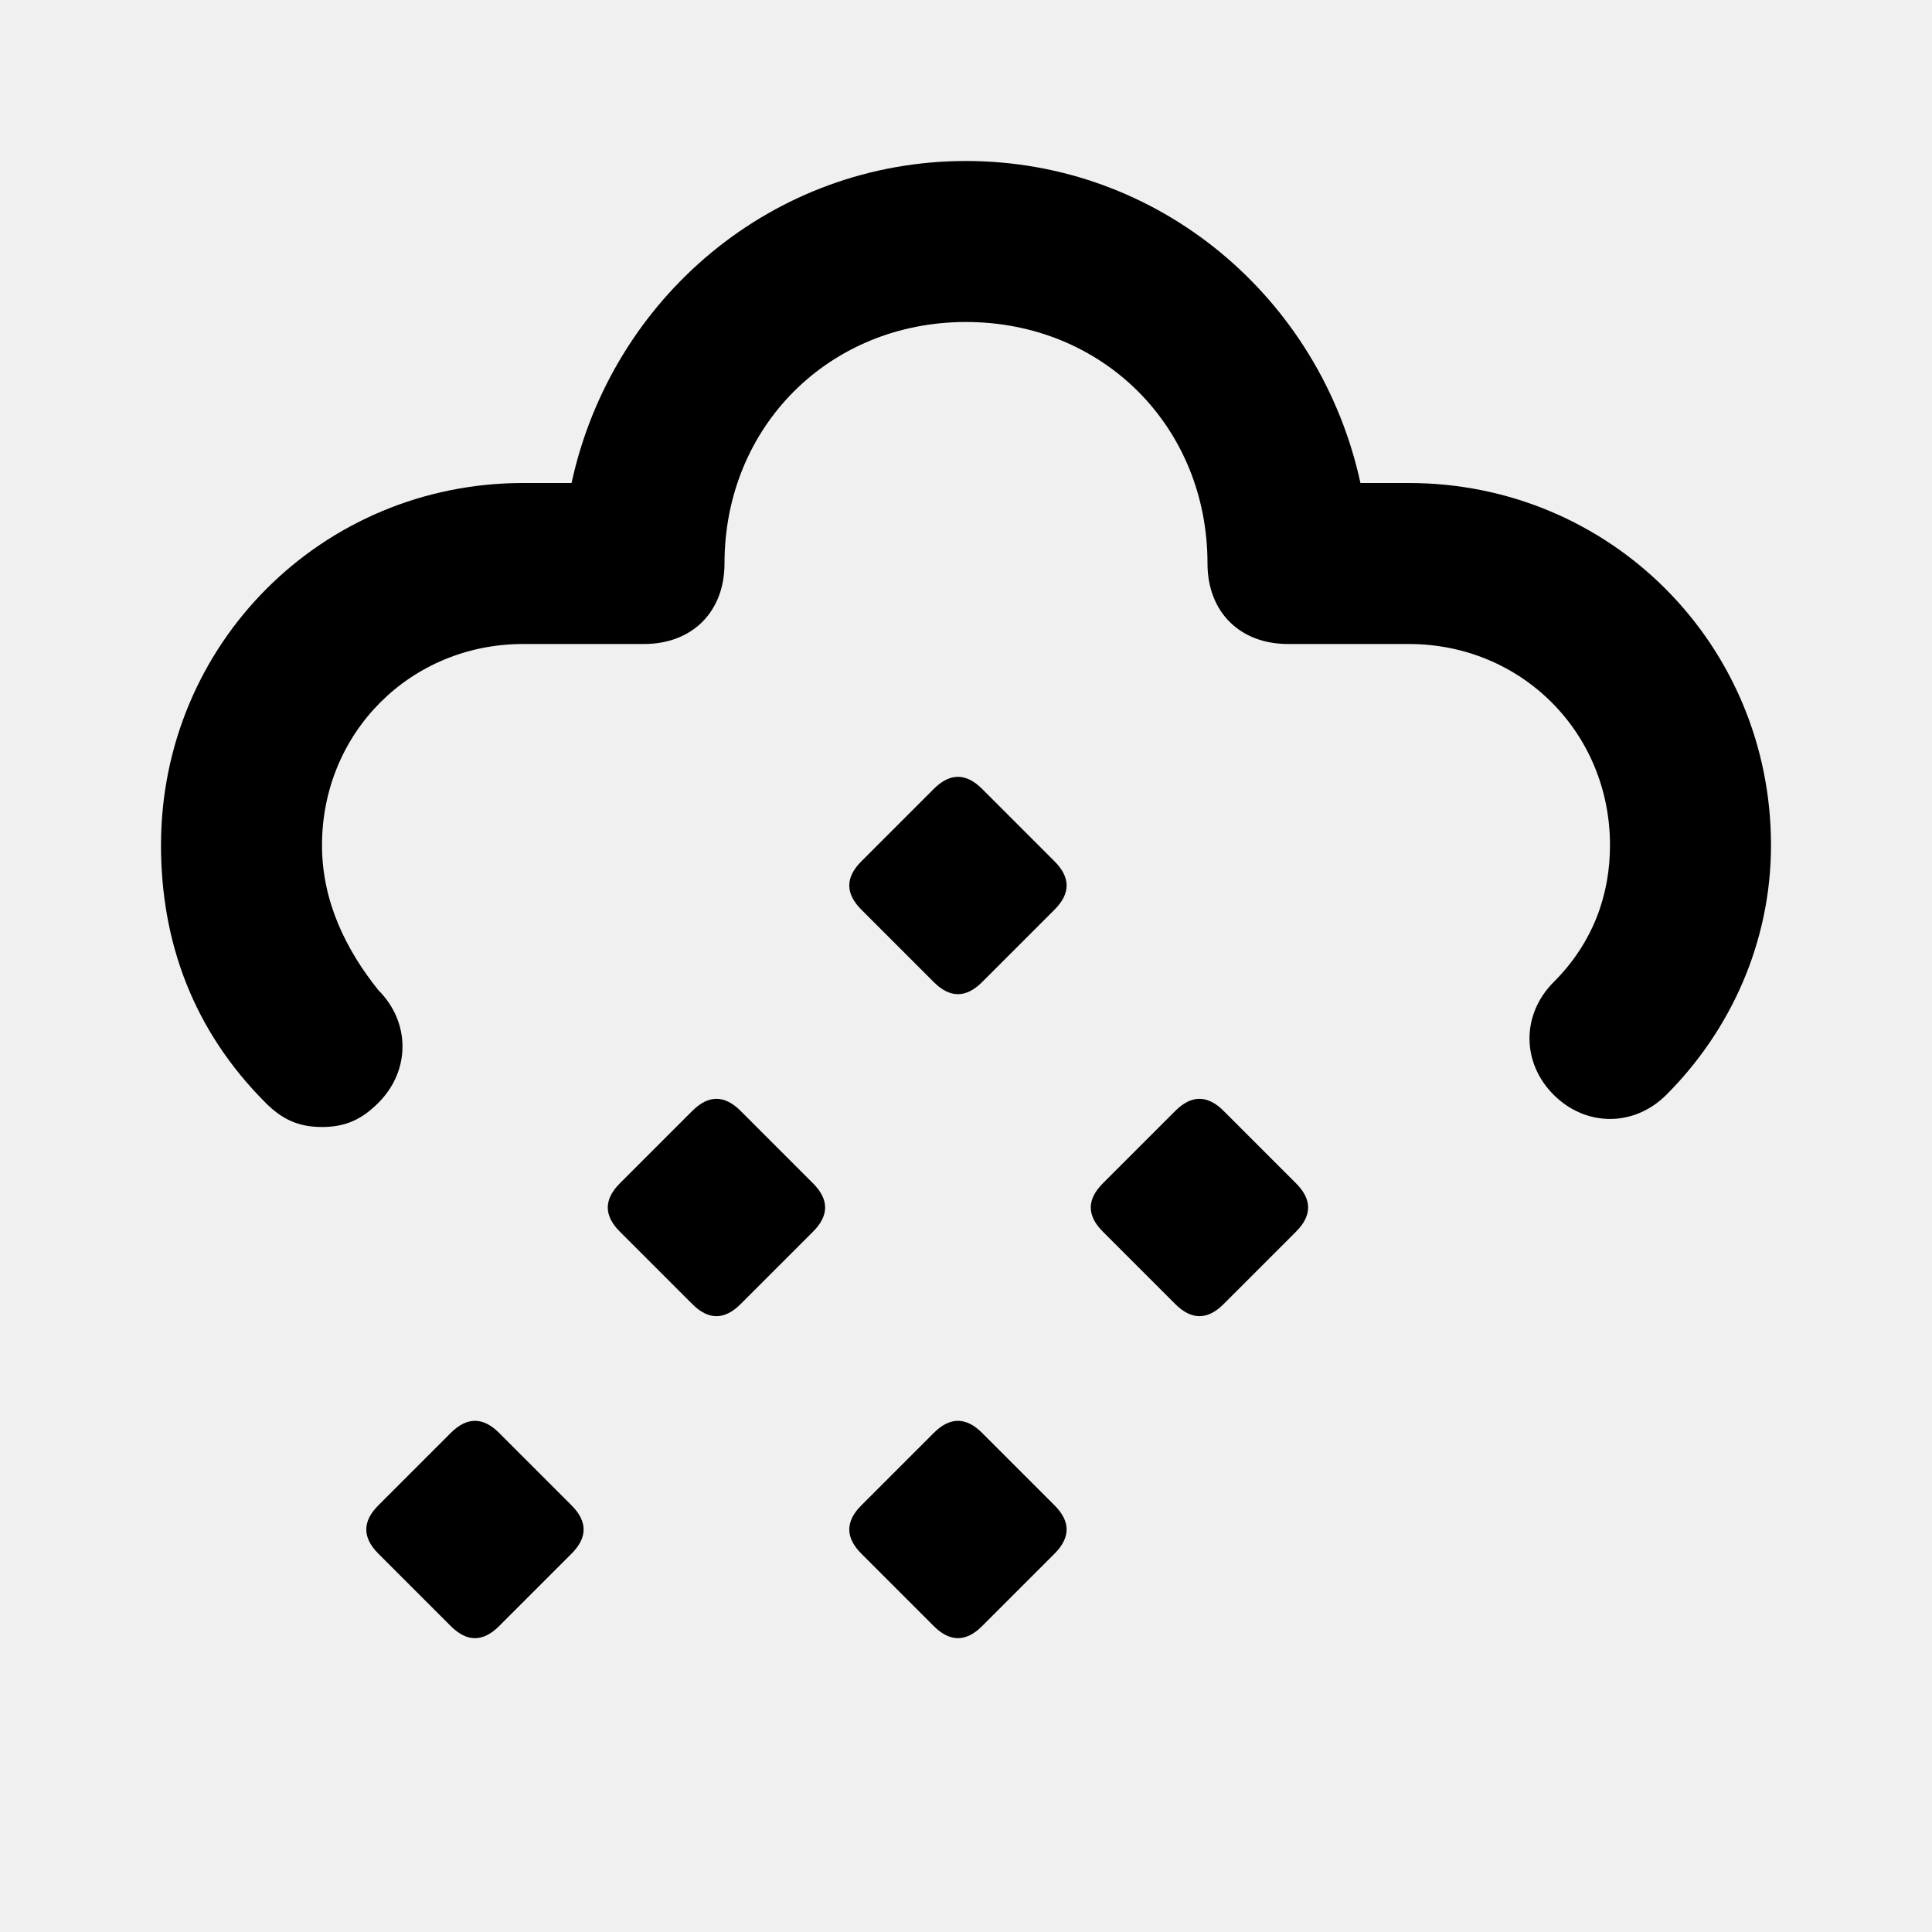
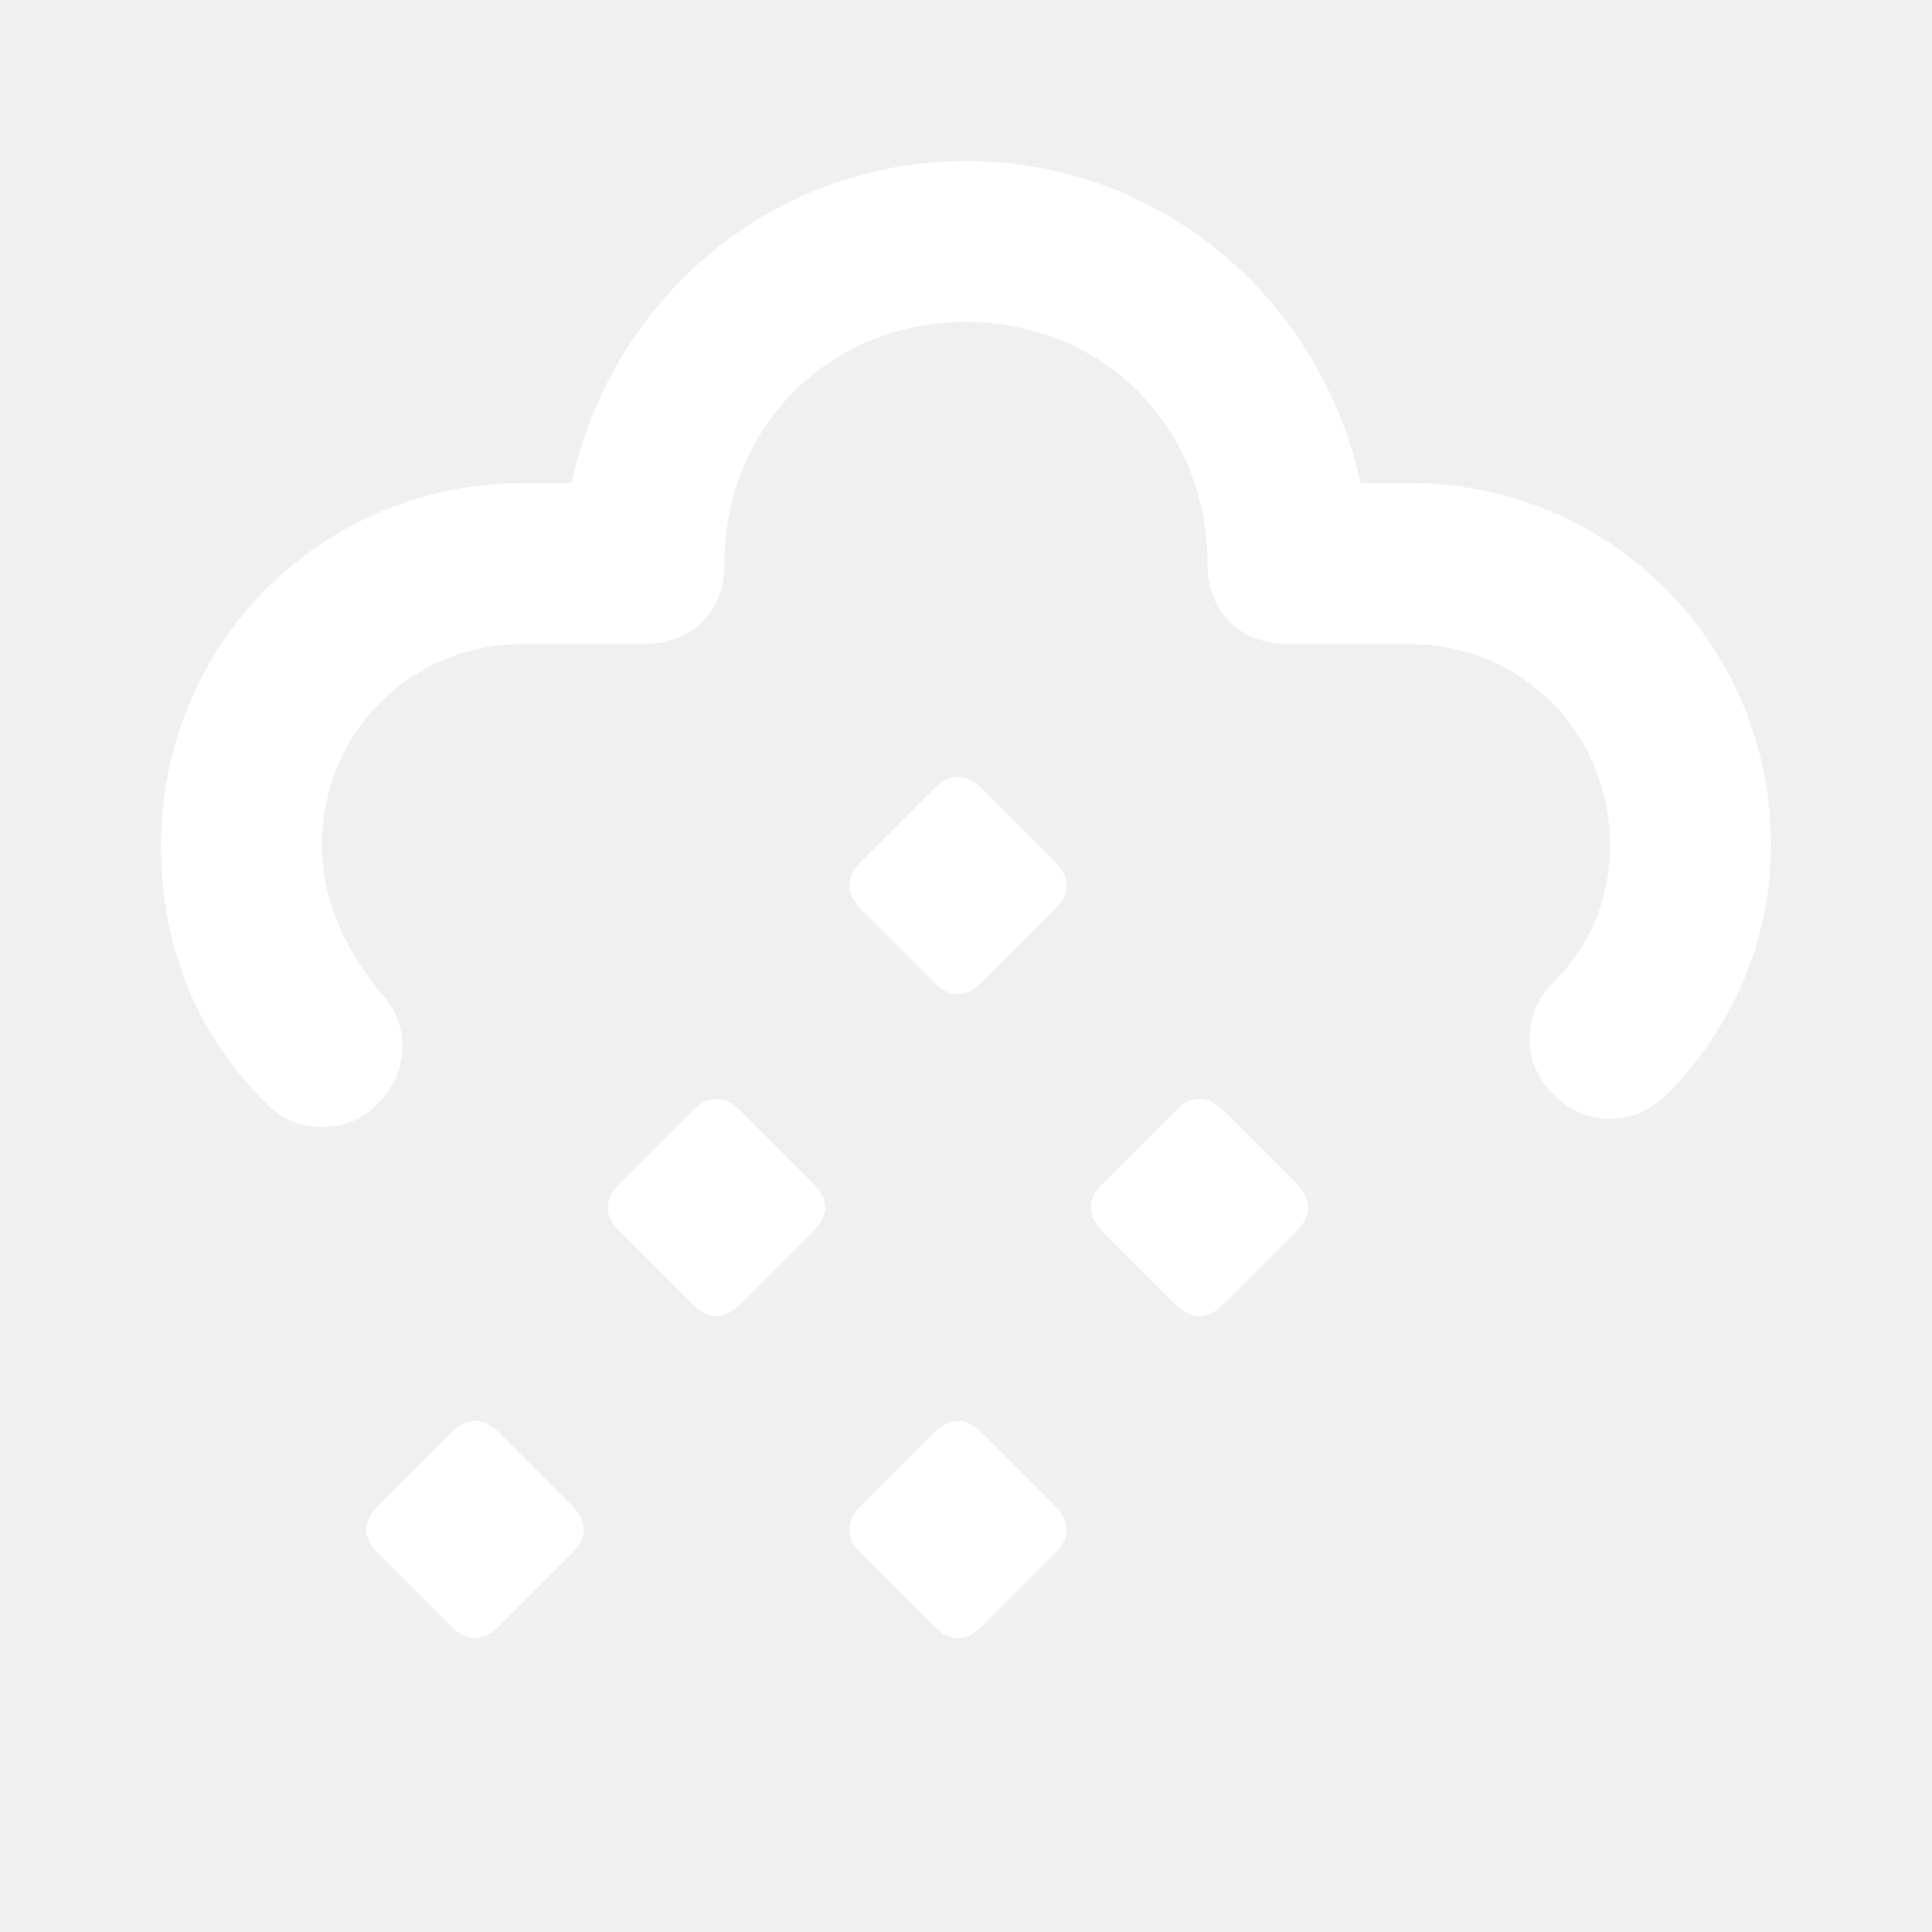
<svg xmlns="http://www.w3.org/2000/svg" width="800px" height="800px" viewBox="0 0 24 24" version="1.1" xml:space="preserve">
  <style type="text/css">
	.st0{opacity:0.2;fill:none;stroke:#000000;stroke-width:5.000000e-02;stroke-miterlimit:10;}
	.st1{fill:none;stroke:#000000;stroke-width:2;stroke-linecap:round;stroke-linejoin:round;stroke-miterlimit:10;}
</style>
  <g id="Layer_1" />
  <g id="Layer_2">
    <g>
-       <path d="M4,14c-0.3,0-0.5-0.1-0.7-0.3c-0.9-0.9-1.3-2-1.3-3.2C2,8,4,6,6.5,6h0.6C7.6,3.7,9.6,2,12,2s4.4,1.7,4.9,4h0.6    C20,6,22,8,22,10.5c0,1.2-0.5,2.3-1.3,3.1c-0.4,0.4-1,0.4-1.4,0c-0.4-0.4-0.4-1,0-1.4c0.5-0.5,0.7-1.1,0.7-1.7    C20,9.1,18.9,8,17.5,8H16c-0.6,0-1-0.4-1-1c0-1.7-1.3-3-3-3S9,5.3,9,7c0,0.6-0.4,1-1,1H6.5C5.1,8,4,9.1,4,10.5    c0,0.7,0.3,1.3,0.7,1.8c0.4,0.4,0.4,1,0,1.4C4.5,13.9,4.3,14,4,14z" />
+       <path fill="#FFFFFF" d="M4,14c-0.3,0-0.5-0.1-0.7-0.3c-0.9-0.9-1.3-2-1.3-3.2C2,8,4,6,6.5,6h0.6C7.6,3.7,9.6,2,12,2s4.4,1.7,4.9,4h0.6    C20,6,22,8,22,10.5c0,1.2-0.5,2.3-1.3,3.1c-0.4,0.4-1,0.4-1.4,0c-0.4-0.4-0.4-1,0-1.4c0.5-0.5,0.7-1.1,0.7-1.7    C20,9.1,18.9,8,17.5,8H16c-0.6,0-1-0.4-1-1c0-1.7-1.3-3-3-3S9,5.3,9,7c0,0.6-0.4,1-1,1H6.5C5.1,8,4,9.1,4,10.5    c0,0.7,0.3,1.3,0.7,1.8c0.4,0.4,0.4,1,0,1.4C4.5,13.9,4.3,14,4,14z" />
    </g>
    <g>
-       <path d="M10.1,15.3l-0.9,0.9c-0.2,0.2-0.4,0.2-0.6,0l-0.9-0.9c-0.2-0.2-0.2-0.4,0-0.6l0.9-0.9c0.2-0.2,0.4-0.2,0.6,0l0.9,0.9    C10.3,14.9,10.3,15.1,10.1,15.3z" />
+       <path fill="#FFFFFF" d="M10.1,15.3l-0.9,0.9c-0.2,0.2-0.4,0.2-0.6,0l-0.9-0.9c-0.2-0.2-0.2-0.4,0-0.6l0.9-0.9c0.2-0.2,0.4-0.2,0.6,0l0.9,0.9    C10.3,14.9,10.3,15.1,10.1,15.3z" />
    </g>
    <g>
-       <path d="M16.1,15.3l-0.9,0.9c-0.2,0.2-0.4,0.2-0.6,0l-0.9-0.9c-0.2-0.2-0.2-0.4,0-0.6l0.9-0.9c0.2-0.2,0.4-0.2,0.6,0l0.9,0.9    C16.3,14.9,16.3,15.1,16.1,15.3z" />
+       <path fill="#FFFFFF" d="M16.1,15.3l-0.9,0.9c-0.2,0.2-0.4,0.2-0.6,0l-0.9-0.9c-0.2-0.2-0.2-0.4,0-0.6l0.9-0.9c0.2-0.2,0.4-0.2,0.6,0l0.9,0.9    C16.3,14.9,16.3,15.1,16.1,15.3z" />
    </g>
    <g>
-       <path d="M13.1,11.3l-0.9,0.9c-0.2,0.2-0.4,0.2-0.6,0l-0.9-0.9c-0.2-0.2-0.2-0.4,0-0.6l0.9-0.9c0.2-0.2,0.4-0.2,0.6,0l0.9,0.9    C13.3,10.9,13.3,11.1,13.1,11.3z" />
+       <path fill="#FFFFFF" d="M13.1,11.3l-0.9,0.9c-0.2,0.2-0.4,0.2-0.6,0l-0.9-0.9c-0.2-0.2-0.2-0.4,0-0.6l0.9-0.9c0.2-0.2,0.4-0.2,0.6,0l0.9,0.9    C13.3,10.9,13.3,11.1,13.1,11.3z" />
    </g>
    <g>
-       <path d="M7.1,19.3l-0.9,0.9c-0.2,0.2-0.4,0.2-0.6,0l-0.9-0.9c-0.2-0.2-0.2-0.4,0-0.6l0.9-0.9c0.2-0.2,0.4-0.2,0.6,0l0.9,0.9    C7.3,18.9,7.3,19.1,7.1,19.3z" />
+       <path fill="#FFFFFF" d="M7.1,19.3l-0.9,0.9c-0.2,0.2-0.4,0.2-0.6,0l-0.9-0.9c-0.2-0.2-0.2-0.4,0-0.6l0.9-0.9c0.2-0.2,0.4-0.2,0.6,0l0.9,0.9    C7.3,18.9,7.3,19.1,7.1,19.3z" />
    </g>
    <g>
-       <path d="M13.1,19.3l-0.9,0.9c-0.2,0.2-0.4,0.2-0.6,0l-0.9-0.9c-0.2-0.2-0.2-0.4,0-0.6l0.9-0.9c0.2-0.2,0.4-0.2,0.6,0l0.9,0.9    C13.3,18.9,13.3,19.1,13.1,19.3z" />
+       <path fill="#FFFFFF" d="M13.1,19.3l-0.9,0.9c-0.2,0.2-0.4,0.2-0.6,0l-0.9-0.9c-0.2-0.2-0.2-0.4,0-0.6l0.9-0.9c0.2-0.2,0.4-0.2,0.6,0l0.9,0.9    C13.3,18.9,13.3,19.1,13.1,19.3z" />
    </g>
  </g>
</svg>
